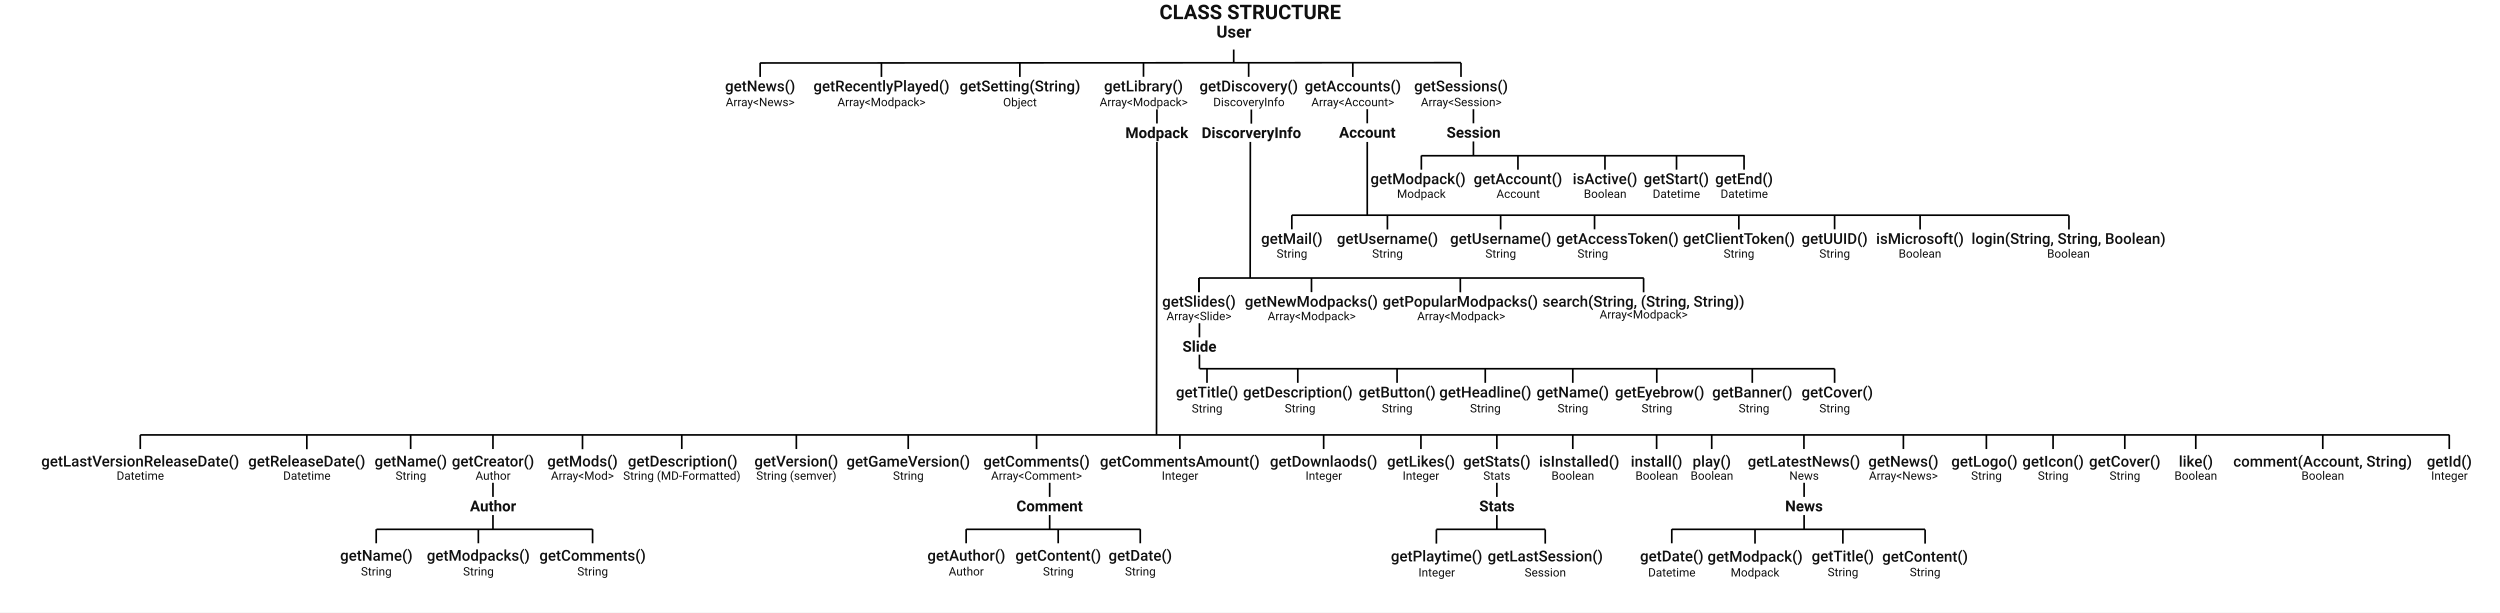
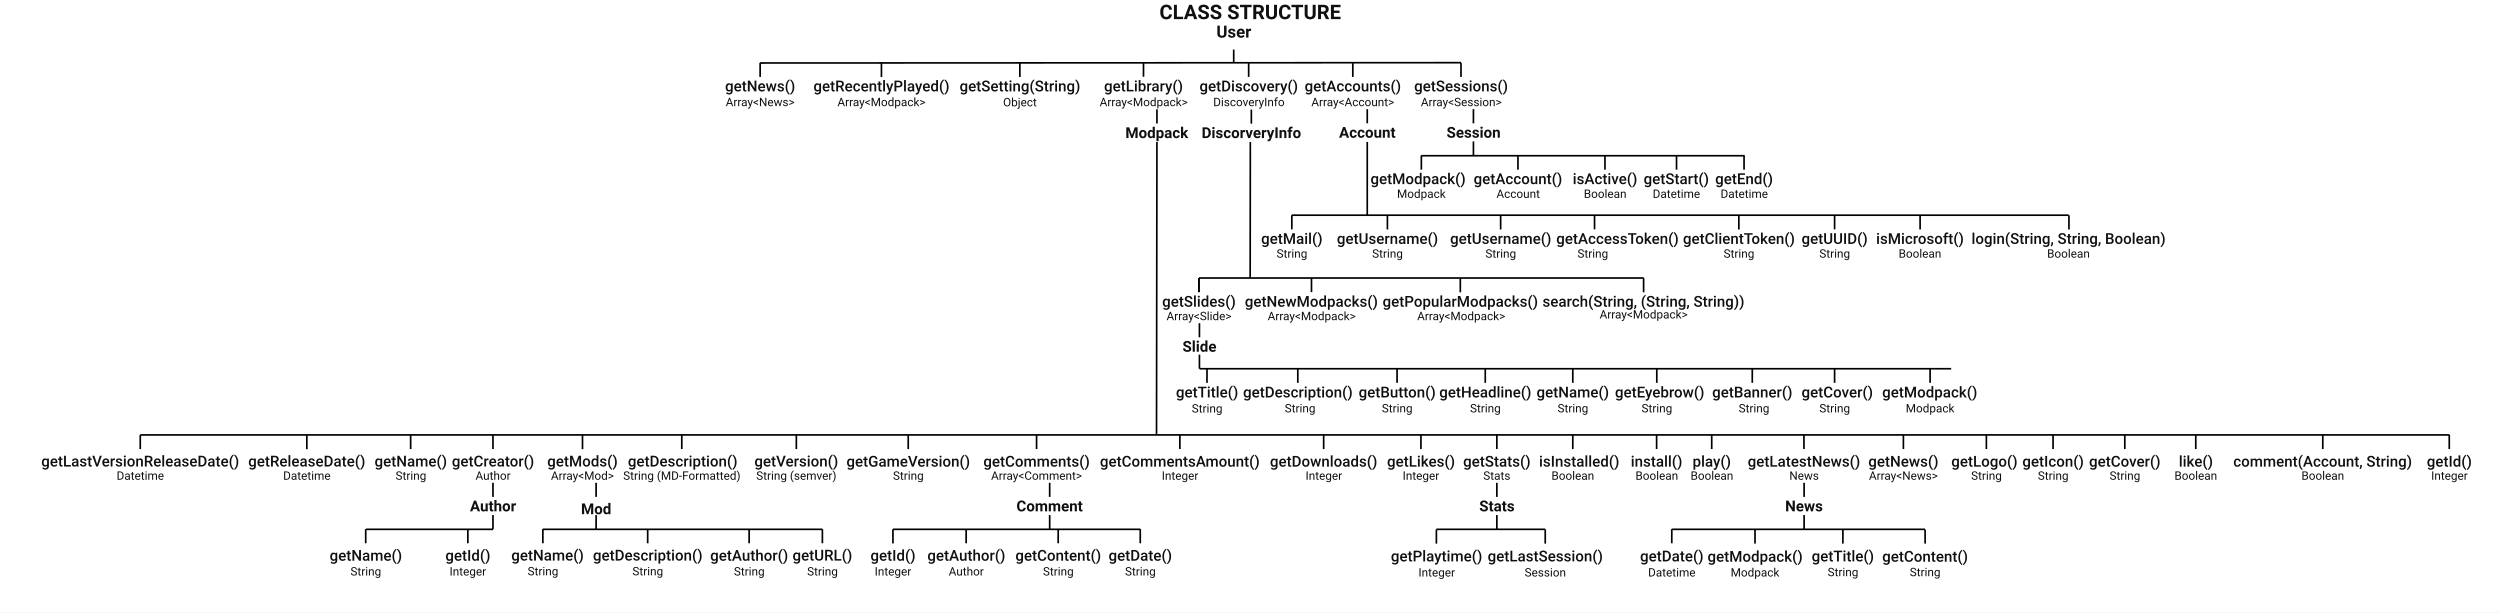
<svg xmlns="http://www.w3.org/2000/svg" width="7441" height="1823" viewBox="0 0 7441 1823">
  <defs>
    <clipPath id="clip-Class_Structure">
      <rect width="7441" height="1823" />
    </clipPath>
  </defs>
  <g id="Class_Structure" data-name="Class Structure" clip-path="url(#clip-Class_Structure)">
    <rect width="7441" height="1823" fill="#fff" />
    <text id="User" transform="translate(3620.5 112)" fill="#101010" font-size="50" font-family="Roboto-Bold, Roboto" font-weight="700">
      <tspan x="0" y="0">User</tspan>
    </text>
    <line id="Linie_4" data-name="Linie 4" y2="39" transform="translate(3672 147.5)" fill="none" stroke="#000" stroke-width="5" />
    <line id="Linie_5" data-name="Linie 5" x1="2086" y2="1" transform="translate(2262.5 186.5)" fill="none" stroke="#000" stroke-width="5" />
    <line id="Linie_14" data-name="Linie 14" x1="6873" transform="translate(417.5 1294.5)" fill="none" stroke="#000" stroke-width="5" />
    <line id="Linie_6" data-name="Linie 6" y1="42" transform="translate(3403.5 186.5)" fill="none" stroke="#000" stroke-width="5" />
    <text id="getLibrary_" data-name="getLibrary()" transform="translate(3286 272)" fill="#101010" font-size="45" font-family="Roboto-Medium, Roboto" font-weight="500">
      <tspan x="0" y="0">getLibrary()</tspan>
    </text>
    <text id="Array_Modpack_" data-name="Array&lt;Modpack&gt;" transform="translate(3273 316)" fill="#101010" font-size="35" font-family="Roboto-Regular, Roboto">
      <tspan x="0" y="0">Array&lt;Modpack&gt;</tspan>
    </text>
    <line id="Linie_7" data-name="Linie 7" y1="42" transform="translate(3716.5 186.75)" fill="none" stroke="#000" stroke-width="5" />
    <line id="Linie_33" data-name="Linie 33" y1="42" transform="translate(3568.5 827.5)" fill="none" stroke="#000" stroke-width="5" />
    <line id="Linie_54" data-name="Linie 54" y1="42" transform="translate(3592.5 1097.5)" fill="none" stroke="#000" stroke-width="5" />
    <line id="Linie_56" data-name="Linie 56" y1="42" transform="translate(3862.75 1097.5)" fill="none" stroke="#000" stroke-width="5" />
    <line id="Linie_57" data-name="Linie 57" y1="42" transform="translate(4158.25 1097.5)" fill="none" stroke="#000" stroke-width="5" />
    <line id="Linie_59" data-name="Linie 59" y1="42" transform="translate(4681.25 1097.5)" fill="none" stroke="#000" stroke-width="5" />
    <line id="Linie_60" data-name="Linie 60" y1="42" transform="translate(4931.25 1097.5)" fill="none" stroke="#000" stroke-width="5" />
    <line id="Linie_61" data-name="Linie 61" y1="42" transform="translate(5215.5 1097.5)" fill="none" stroke="#000" stroke-width="5" />
    <line id="Linie_62" data-name="Linie 62" y1="42" transform="translate(5460.5 1097.5)" fill="none" stroke="#000" stroke-width="5" />
+     <line id="Linie_106" data-name="Linie 106" y1="42" transform="translate(5744.75 1097.5)" fill="none" stroke="#000" stroke-width="5" />
    <line id="Linie_58" data-name="Linie 58" y1="42" transform="translate(4420.75 1097.5)" fill="none" stroke="#000" stroke-width="5" />
    <line id="Linie_51" data-name="Linie 51" y1="42" transform="translate(3568.5 827.5)" fill="none" stroke="#000" stroke-width="5" />
    <line id="Linie_42" data-name="Linie 42" y1="42" transform="translate(3845 640.5)" fill="none" stroke="#000" stroke-width="5" />
    <line id="Linie_50" data-name="Linie 50" y1="42" transform="translate(3570 962)" fill="none" stroke="#000" stroke-width="5" />
    <line id="Linie_43" data-name="Linie 43" y1="42" transform="translate(4129.5 641)" fill="none" stroke="#000" stroke-width="5" />
    <line id="Linie_44" data-name="Linie 44" y1="42" transform="translate(4466.5 641)" fill="none" stroke="#000" stroke-width="5" />
    <line id="Linie_45" data-name="Linie 45" y1="42" transform="translate(4746 640.5)" fill="none" stroke="#000" stroke-width="5" />
    <line id="Linie_46" data-name="Linie 46" y1="42" transform="translate(5175.5 641)" fill="none" stroke="#000" stroke-width="5" />
    <line id="Linie_47" data-name="Linie 47" y1="42" transform="translate(5460.5 640.5)" fill="none" stroke="#000" stroke-width="5" />
    <line id="Linie_48" data-name="Linie 48" y1="42" transform="translate(5715 641)" fill="none" stroke="#000" stroke-width="5" />
    <line id="Linie_49" data-name="Linie 49" y1="42" transform="translate(6158 641)" fill="none" stroke="#000" stroke-width="5" />
    <line id="Linie_37" data-name="Linie 37" y1="42" transform="translate(3903.5 827.5)" fill="none" stroke="#000" stroke-width="5" />
    <text id="getDiscovery_" data-name="getDiscovery()" transform="translate(3570 272)" fill="#101010" font-size="45" font-family="Roboto-Medium, Roboto" font-weight="500">
      <tspan x="0" y="0">getDiscovery()</tspan>
    </text>
    <text id="getSlides_" data-name="getSlides()" transform="translate(3459 913)" fill="#101010" font-size="45" font-family="Roboto-Medium, Roboto" font-weight="500">
      <tspan x="0" y="0">getSlides()</tspan>
    </text>
    <text id="getTitle_" data-name="getTitle()" transform="translate(3500 1183)" fill="#101010" font-size="45" font-family="Roboto-Medium, Roboto" font-weight="500">
      <tspan x="0" y="0">getTitle()</tspan>
    </text>
    <text id="getDescription_" data-name="getDescription()" transform="translate(3699.75 1183)" fill="#101010" font-size="45" font-family="Roboto-Medium, Roboto" font-weight="500">
      <tspan x="0" y="0">getDescription()</tspan>
    </text>
    <text id="getButton_" data-name="getButton()" transform="translate(4043.75 1183)" fill="#101010" font-size="45" font-family="Roboto-Medium, Roboto" font-weight="500">
      <tspan x="0" y="0">getButton()</tspan>
    </text>
    <text id="getName_" data-name="getName()" transform="translate(4573.25 1183)" fill="#101010" font-size="45" font-family="Roboto-Medium, Roboto" font-weight="500">
      <tspan x="0" y="0">getName()</tspan>
    </text>
    <text id="getEyebrow_" data-name="getEyebrow()" transform="translate(4806.75 1183)" fill="#101010" font-size="45" font-family="Roboto-Medium, Roboto" font-weight="500">
      <tspan x="0" y="0">getEyebrow()</tspan>
    </text>
    <text id="getBanner_" data-name="getBanner()" transform="translate(5096 1183)" fill="#101010" font-size="45" font-family="Roboto-Medium, Roboto" font-weight="500">
      <tspan x="0" y="0">getBanner()</tspan>
    </text>
    <text id="getCover_" data-name="getCover()" transform="translate(5362 1183)" fill="#101010" font-size="45" font-family="Roboto-Medium, Roboto" font-weight="500">
      <tspan x="0" y="0">getCover()</tspan>
    </text>
+     <text id="getModpack_" data-name="getModpack()" transform="translate(5602 1183)" fill="#101010" font-size="45" font-family="Roboto-Medium, Roboto" font-weight="500">
+       <tspan x="0" y="0">getModpack()</tspan>
+     </text>
    <text id="getHeadline_" data-name="getHeadline()" transform="translate(4283.75 1183)" fill="#101010" font-size="45" font-family="Roboto-Medium, Roboto" font-weight="500">
      <tspan x="0" y="0">getHeadline()</tspan>
    </text>
    <text id="getMail_" data-name="getMail()" transform="translate(3753.5 726)" fill="#101010" font-size="45" font-family="Roboto-Medium, Roboto" font-weight="500">
      <tspan x="0" y="0">getMail()</tspan>
    </text>
    <text id="getUsername_" data-name="getUsername()" transform="translate(3979 726)" fill="#101010" font-size="45" font-family="Roboto-Medium, Roboto" font-weight="500">
      <tspan x="0" y="0">getUsername()</tspan>
    </text>
    <text id="getUsername_2" data-name="getUsername()" transform="translate(4316 726)" fill="#101010" font-size="45" font-family="Roboto-Medium, Roboto" font-weight="500">
      <tspan x="0" y="0">getUsername()</tspan>
    </text>
    <text id="getAccessToken_" data-name="getAccessToken()" transform="translate(4632 726)" fill="#101010" font-size="45" font-family="Roboto-Medium, Roboto" font-weight="500">
      <tspan x="0" y="0">getAccessToken()</tspan>
    </text>
    <text id="getClientToken_" data-name="getClientToken()" transform="translate(5009 726)" fill="#101010" font-size="45" font-family="Roboto-Medium, Roboto" font-weight="500">
      <tspan x="0" y="0">getClientToken()</tspan>
    </text>
    <text id="getUUID_" data-name="getUUID()" transform="translate(5362 726)" fill="#101010" font-size="45" font-family="Roboto-Medium, Roboto" font-weight="500">
      <tspan x="0" y="0">getUUID()</tspan>
    </text>
    <text id="isMicrosoft_" data-name="isMicrosoft()" transform="translate(5584 726)" fill="#101010" font-size="45" font-family="Roboto-Medium, Roboto" font-weight="500">
      <tspan x="0" y="0">isMicrosoft()</tspan>
    </text>
    <text id="login_String_String_Boolean_" data-name="login(String, String, Boolean)" transform="translate(5868 726)" fill="#101010" font-size="45" font-family="Roboto-Medium, Roboto" font-weight="500">
      <tspan x="0" y="0">login(String, String, Boolean)</tspan>
    </text>
    <text id="getNewModpacks_" data-name="getNewModpacks()" transform="translate(3705 913)" fill="#101010" font-size="45" font-family="Roboto-Medium, Roboto" font-weight="500">
      <tspan x="0" y="0">getNewModpacks()</tspan>
    </text>
    <text id="DiscoveryInfo" transform="translate(3611 316)" fill="#101010" font-size="35" font-family="Roboto-Regular, Roboto">
      <tspan x="0" y="0">DiscoveryInfo</tspan>
    </text>
    <text id="Array_Slide_" data-name="Array&lt;Slide&gt;" transform="translate(3472 953)" fill="#101010" font-size="35" font-family="Roboto-Regular, Roboto">
      <tspan x="0" y="0">Array&lt;Slide&gt;</tspan>
    </text>
    <text id="String" transform="translate(3547 1228)" fill="#101010" font-size="35" font-family="Roboto-Regular, Roboto">
      <tspan x="0" y="0">String</tspan>
    </text>
    <text id="String-2" data-name="String" transform="translate(3823.75 1227.5)" fill="#101010" font-size="35" font-family="Roboto-Regular, Roboto">
      <tspan x="0" y="0">String</tspan>
    </text>
    <text id="String-3" data-name="String" transform="translate(4112.75 1227.5)" fill="#101010" font-size="35" font-family="Roboto-Regular, Roboto">
      <tspan x="0" y="0">String</tspan>
    </text>
    <text id="String-4" data-name="String" transform="translate(4635.75 1227.5)" fill="#101010" font-size="35" font-family="Roboto-Regular, Roboto">
      <tspan x="0" y="0">String</tspan>
    </text>
    <text id="String-5" data-name="String" transform="translate(4885.75 1227.5)" fill="#101010" font-size="35" font-family="Roboto-Regular, Roboto">
      <tspan x="0" y="0">String</tspan>
    </text>
    <text id="String-6" data-name="String" transform="translate(5174.75 1227.5)" fill="#101010" font-size="35" font-family="Roboto-Regular, Roboto">
      <tspan x="0" y="0">String</tspan>
    </text>
    <text id="String-7" data-name="String" transform="translate(5415 1227.5)" fill="#101010" font-size="35" font-family="Roboto-Regular, Roboto">
      <tspan x="0" y="0">String</tspan>
+     </text>
+     <text id="Modpack" transform="translate(5672.25 1227.5)" fill="#101010" font-size="35" font-family="Roboto-Regular, Roboto">
+       <tspan x="0" y="0">Modpack</tspan>
    </text>
    <text id="String-8" data-name="String" transform="translate(4375.25 1227.5)" fill="#101010" font-size="35" font-family="Roboto-Regular, Roboto">
      <tspan x="0" y="0">String</tspan>
    </text>
    <text id="String-9" data-name="String" transform="translate(3799.5 767)" fill="#101010" font-size="35" font-family="Roboto-Regular, Roboto">
      <tspan x="0" y="0">String</tspan>
    </text>
    <text id="String-10" data-name="String" transform="translate(4084 767)" fill="#101010" font-size="35" font-family="Roboto-Regular, Roboto">
      <tspan x="0" y="0">String</tspan>
    </text>
    <text id="String-11" data-name="String" transform="translate(4421 767)" fill="#101010" font-size="35" font-family="Roboto-Regular, Roboto">
      <tspan x="0" y="0">String</tspan>
    </text>
    <text id="String-12" data-name="String" transform="translate(4695 767)" fill="#101010" font-size="35" font-family="Roboto-Regular, Roboto">
      <tspan x="0" y="0">String</tspan>
    </text>
    <text id="String-13" data-name="String" transform="translate(5130 767)" fill="#101010" font-size="35" font-family="Roboto-Regular, Roboto">
      <tspan x="0" y="0">String</tspan>
    </text>
    <text id="String-14" data-name="String" transform="translate(5415 767)" fill="#101010" font-size="35" font-family="Roboto-Regular, Roboto">
      <tspan x="0" y="0">String</tspan>
    </text>
    <text id="Boolean" transform="translate(5651 767)" fill="#101010" font-size="35" font-family="Roboto-Regular, Roboto">
      <tspan x="0" y="0">Boolean</tspan>
    </text>
    <text id="Boolean-2" data-name="Boolean" transform="translate(6093 767)" fill="#101010" font-size="35" font-family="Roboto-Regular, Roboto">
      <tspan x="0" y="0">Boolean</tspan>
    </text>
    <text id="Array_Modpack_2" data-name="Array&lt;Modpack&gt;" transform="translate(3773 953)" fill="#101010" font-size="35" font-family="Roboto-Regular, Roboto">
      <tspan x="0" y="0">Array&lt;Modpack&gt;</tspan>
    </text>
    <line id="Linie_7-2" data-name="Linie 7" y1="42" transform="translate(4026.5 187)" fill="none" stroke="#000" stroke-width="5" />
    <text id="getDiscovery_2" data-name="getDiscovery()" transform="translate(3883 272)" fill="#101010" font-size="45" font-family="Roboto-Medium, Roboto" font-weight="500">
      <tspan x="0" y="0">getAccounts()</tspan>
    </text>
    <text id="DiscoveryInfo-2" data-name="DiscoveryInfo" transform="translate(3903 316)" fill="#101010" font-size="35" font-family="Roboto-Regular, Roboto">
      <tspan x="0" y="0">Array&lt;Account&gt;</tspan>
    </text>
    <line id="Linie_7-3" data-name="Linie 7" y1="42" transform="translate(4348.5 187)" fill="none" stroke="#000" stroke-width="5" />
    <line id="Linie_7-4" data-name="Linie 7" y1="42" transform="translate(4230.5 463)" fill="none" stroke="#000" stroke-width="5" />
    <line id="Linie_7-5" data-name="Linie 7" y1="42" transform="translate(4518 463)" fill="none" stroke="#000" stroke-width="5" />
    <line id="Linie_7-6" data-name="Linie 7" y1="42" transform="translate(4777 463)" fill="none" stroke="#000" stroke-width="5" />
    <line id="Linie_7-7" data-name="Linie 7" y1="42" transform="translate(4990 463)" fill="none" stroke="#000" stroke-width="5" />
    <line id="Linie_7-8" data-name="Linie 7" y1="42" transform="translate(5191 463)" fill="none" stroke="#000" stroke-width="5" />
    <text id="getDiscovery_3" data-name="getDiscovery()" transform="translate(4209 272)" fill="#101010" font-size="45" font-family="Roboto-Medium, Roboto" font-weight="500">
      <tspan x="0" y="0">getSessions()</tspan>
    </text>
    <text id="getDiscovery_4" data-name="getDiscovery()" transform="translate(4079 548)" fill="#101010" font-size="45" font-family="Roboto-Medium, Roboto" font-weight="500">
      <tspan x="0" y="0">getModpack()</tspan>
    </text>
    <text id="getDiscovery_5" data-name="getDiscovery()" transform="translate(4386 548)" fill="#101010" font-size="45" font-family="Roboto-Medium, Roboto" font-weight="500">
      <tspan x="0" y="0">getAccount()</tspan>
    </text>
    <text id="getDiscovery_6" data-name="getDiscovery()" transform="translate(4681 548)" fill="#101010" font-size="45" font-family="Roboto-Medium, Roboto" font-weight="500">
      <tspan x="0" y="0">isActive()</tspan>
    </text>
    <text id="getDiscovery_7" data-name="getDiscovery()" transform="translate(4892 548)" fill="#101010" font-size="45" font-family="Roboto-Medium, Roboto" font-weight="500">
      <tspan x="0" y="0">getStart()</tspan>
    </text>
    <text id="getDiscovery_8" data-name="getDiscovery()" transform="translate(5105 548)" fill="#101010" font-size="45" font-family="Roboto-Medium, Roboto" font-weight="500">
      <tspan x="0" y="0">getEnd()</tspan>
    </text>
    <text id="DiscoveryInfo-3" data-name="DiscoveryInfo" transform="translate(4229 316)" fill="#101010" font-size="35" font-family="Roboto-Regular, Roboto">
      <tspan x="0" y="0">Array&lt;Session&gt;</tspan>
    </text>
    <text id="DiscoveryInfo-4" data-name="DiscoveryInfo" transform="translate(4158 589)" fill="#101010" font-size="35" font-family="Roboto-Regular, Roboto">
      <tspan x="0" y="0">Modpack</tspan>
    </text>
    <text id="DiscoveryInfo-5" data-name="DiscoveryInfo" transform="translate(4454 589)" fill="#101010" font-size="35" font-family="Roboto-Regular, Roboto">
      <tspan x="0" y="0">Account</tspan>
    </text>
    <text id="DiscoveryInfo-6" data-name="DiscoveryInfo" transform="translate(4714 589)" fill="#101010" font-size="35" font-family="Roboto-Regular, Roboto">
      <tspan x="0" y="0">Boolean</tspan>
    </text>
    <text id="DiscoveryInfo-7" data-name="DiscoveryInfo" transform="translate(4919 589)" fill="#101010" font-size="35" font-family="Roboto-Regular, Roboto">
      <tspan x="0" y="0">Datetime</tspan>
    </text>
    <text id="DiscoveryInfo-8" data-name="DiscoveryInfo" transform="translate(5121 589)" fill="#101010" font-size="35" font-family="Roboto-Regular, Roboto">
      <tspan x="0" y="0">Datetime</tspan>
    </text>
    <line id="Linie_8" data-name="Linie 8" y1="42" transform="translate(3035.5 187)" fill="none" stroke="#000" stroke-width="5" />
    <line id="Linie_95" data-name="Linie 95" y1="42" transform="translate(2623.5 187)" fill="none" stroke="#000" stroke-width="5" />
    <line id="Linie_96" data-name="Linie 96" y1="42" transform="translate(2262.5 187)" fill="none" stroke="#000" stroke-width="5" />
    <text id="getSetting_String_" data-name="getSetting(String)" transform="translate(2856 272)" fill="#101010" font-size="45" font-family="Roboto-Medium, Roboto" font-weight="500">
      <tspan x="0" y="0">getSetting(String)</tspan>
    </text>
    <text id="getRecentlyPlayed_" data-name="getRecentlyPlayed()" transform="translate(2421 272)" fill="#101010" font-size="45" font-family="Roboto-Medium, Roboto" font-weight="500">
      <tspan x="0" y="0">getRecentlyPlayed()</tspan>
    </text>
    <text id="getNews_" data-name="getNews()" transform="translate(2158 272)" fill="#101010" font-size="45" font-family="Roboto-Medium, Roboto" font-weight="500">
      <tspan x="0" y="0">getNews()</tspan>
    </text>
    <text id="Object" transform="translate(2985.5 316.5)" fill="#101010" font-size="35" font-family="Roboto-Regular, Roboto">
      <tspan x="0" y="0">Object</tspan>
    </text>
    <text id="Array_Modpack_3" data-name="Array&lt;Modpack&gt;" transform="translate(2492.5 316)" fill="#101010" font-size="35" font-family="Roboto-Regular, Roboto">
      <tspan x="0" y="0">Array&lt;Modpack&gt;</tspan>
    </text>
    <text id="Array_News_" data-name="Array&lt;News&gt;" transform="translate(2160 316)" fill="#101010" font-size="35" font-family="Roboto-Regular, Roboto">
      <tspan x="0" y="0">Array&lt;News&gt;</tspan>
    </text>
    <line id="Linie_9" data-name="Linie 9" y1="42" transform="translate(3443.5 325.5)" fill="none" stroke="#000" stroke-width="5" />
-     <text id="Modpack" transform="translate(3349.5 411)" fill="#101010" font-size="45" font-family="Roboto-Bold, Roboto" font-weight="700">
+     <text id="Modpack-2" data-name="Modpack" transform="translate(3349.5 411)" fill="#101010" font-size="45" font-family="Roboto-Bold, Roboto" font-weight="700">
      <tspan x="0" y="0">Modpack</tspan>
    </text>
    <text id="CLASS_STRUCTURE-2" data-name="CLASS STRUCTURE" transform="translate(3451 57)" fill="#101010" font-size="60" font-family="Roboto-Bold, Roboto" font-weight="700">
      <tspan x="0" y="0">CLASS STRUCTURE</tspan>
    </text>
    <line id="Linie_10" data-name="Linie 10" y1="42" transform="translate(3724.5 326)" fill="none" stroke="#000" stroke-width="5" />
    <text id="DiscorveryInfo" transform="translate(3576.5 411)" fill="#101010" font-size="45" font-family="Roboto-Bold, Roboto" font-weight="700">
      <tspan x="0" y="0">DiscorveryInfo</tspan>
    </text>
    <text id="Slide" transform="translate(3519.5 1047)" fill="#101010" font-size="45" font-family="Roboto-Bold, Roboto" font-weight="700">
      <tspan x="0" y="0">Slide</tspan>
    </text>
    <line id="Linie_11" data-name="Linie 11" y1="42" transform="translate(4069.5 325)" fill="none" stroke="#000" stroke-width="5" />
    <text id="Account" transform="translate(3985.5 410)" fill="#101010" font-size="45" font-family="Roboto-Bold, Roboto" font-weight="700">
      <tspan x="0" y="0">Account</tspan>
    </text>
    <line id="Linie_12" data-name="Linie 12" y1="42" transform="translate(4385.5 325)" fill="none" stroke="#000" stroke-width="5" />
    <line id="Linie_63" data-name="Linie 63" y1="42" transform="translate(4385.5 421)" fill="none" stroke="#000" stroke-width="5" />
    <line id="Linie_67" data-name="Linie 67" y1="42" transform="translate(1467.25 1533)" fill="none" stroke="#000" stroke-width="5" />
+     <line id="Linie_100" data-name="Linie 100" y1="42" transform="translate(1774.25 1533)" fill="none" stroke="#000" stroke-width="5" />
    <line id="Linie_72" data-name="Linie 72" y1="42" transform="translate(3124.25 1533)" fill="none" stroke="#000" stroke-width="5" />
    <text id="Session" transform="translate(4305.5 410)" fill="#101010" font-size="45" font-family="Roboto-Bold, Roboto" font-weight="700">
      <tspan x="0" y="0">Session</tspan>
    </text>
    <text id="Author" transform="translate(1398.75 1522)" fill="#101010" font-size="45" font-family="Roboto-Bold, Roboto" font-weight="700">
      <tspan x="0" y="0">Author</tspan>
+     </text>
+     <text id="Mod" transform="translate(1729.25 1530.5)" fill="#101010" font-size="45" font-family="Roboto-Bold, Roboto" font-weight="700">
+       <tspan x="0" y="0">Mod</tspan>
    </text>
    <text id="Comment" transform="translate(3025.25 1522)" fill="#101010" font-size="45" font-family="Roboto-Bold, Roboto" font-weight="700">
      <tspan x="0" y="0">Comment</tspan>
    </text>
    <text id="Stats" transform="translate(4402.75 1522)" fill="#101010" font-size="45" font-family="Roboto-Bold, Roboto" font-weight="700">
      <tspan x="0" y="0">Stats</tspan>
    </text>
    <text id="News" transform="translate(5313.25 1522)" fill="#101010" font-size="45" font-family="Roboto-Bold, Roboto" font-weight="700">
      <tspan x="0" y="0">News</tspan>
    </text>
    <line id="Linie_13" data-name="Linie 13" y1="872" x2="1.25" transform="translate(3442.25 422.5)" fill="none" stroke="#000" stroke-width="5" />
    <line id="Linie_15" data-name="Linie 15" y1="42" transform="translate(1222.25 1294.5)" fill="none" stroke="#000" stroke-width="5" />
    <line id="Linie_91" data-name="Linie 91" y1="42" transform="translate(913.25 1295)" fill="none" stroke="#000" stroke-width="5" />
    <line id="Linie_92" data-name="Linie 92" y1="42" transform="translate(417.5 1294.5)" fill="none" stroke="#000" stroke-width="5" />
-     <line id="Linie_68" data-name="Linie 68" y1="42" transform="translate(1119.75 1575)" fill="none" stroke="#000" stroke-width="5" />
+     <line id="Linie_68" data-name="Linie 68" y1="42" transform="translate(1088.5 1575)" fill="none" stroke="#000" stroke-width="5" />
    <line id="Linie_75" data-name="Linie 75" y1="42" transform="translate(2875.625 1575)" fill="none" stroke="#000" stroke-width="5" />
+     <line id="Linie_98" data-name="Linie 98" y1="42" transform="translate(2657.75 1575.5)" fill="none" stroke="#000" stroke-width="5" />
    <line id="Linie_77" data-name="Linie 77" y1="42" transform="translate(3149.625 1575)" fill="none" stroke="#000" stroke-width="5" />
    <line id="Linie_78" data-name="Linie 78" y1="42" transform="translate(3393.875 1575)" fill="none" stroke="#000" stroke-width="5" />
    <line id="Linie_82" data-name="Linie 82" y1="42" transform="translate(4275.25 1576)" fill="none" stroke="#000" stroke-width="5" />
    <line id="Linie_83" data-name="Linie 83" y1="42" transform="translate(4599.25 1576)" fill="none" stroke="#000" stroke-width="5" />
    <line id="Linie_87" data-name="Linie 87" y1="42" transform="translate(4975.875 1575)" fill="none" stroke="#000" stroke-width="5" />
    <line id="Linie_88" data-name="Linie 88" y1="42" transform="translate(5223.625 1576)" fill="none" stroke="#000" stroke-width="5" />
    <line id="Linie_89" data-name="Linie 89" y1="42" transform="translate(5485.125 1576)" fill="none" stroke="#000" stroke-width="5" />
    <line id="Linie_90" data-name="Linie 90" y1="42" transform="translate(5729.875 1576)" fill="none" stroke="#000" stroke-width="5" />
-     <line id="Linie_69" data-name="Linie 69" y1="42" transform="translate(1423.75 1575)" fill="none" stroke="#000" stroke-width="5" />
-     <line id="Linie_70" data-name="Linie 70" y1="42" transform="translate(1763.75 1575)" fill="none" stroke="#000" stroke-width="5" />
+     <line id="Linie_69" data-name="Linie 69" y1="42" transform="translate(1392.5 1575)" fill="none" stroke="#000" stroke-width="5" />
+     <line id="Linie_102" data-name="Linie 102" y1="42" transform="translate(1615.75 1575)" fill="none" stroke="#000" stroke-width="5" />
+     <line id="Linie_103" data-name="Linie 103" y1="42" transform="translate(1927.75 1575)" fill="none" stroke="#000" stroke-width="5" />
+     <line id="Linie_104" data-name="Linie 104" y1="42" transform="translate(2229.75 1575)" fill="none" stroke="#000" stroke-width="5" />
+     <line id="Linie_105" data-name="Linie 105" y1="42" transform="translate(2447.75 1575)" fill="none" stroke="#000" stroke-width="5" />
    <line id="Linie_65" data-name="Linie 65" y1="42" transform="translate(1467.25 1437)" fill="none" stroke="#000" stroke-width="5" />
+     <line id="Linie_99" data-name="Linie 99" y1="42" transform="translate(1774.25 1437)" fill="none" stroke="#000" stroke-width="5" />
    <line id="Linie_76" data-name="Linie 76" y1="42" transform="translate(3124.25 1437)" fill="none" stroke="#000" stroke-width="5" />
    <line id="Linie_79" data-name="Linie 79" y1="42" transform="translate(4455.25 1437)" fill="none" stroke="#000" stroke-width="5" />
    <line id="Linie_84" data-name="Linie 84" y1="42" transform="translate(5369.75 1437)" fill="none" stroke="#000" stroke-width="5" />
    <text id="getName_2" data-name="getName()" transform="translate(1114.75 1388.5)" fill="#101010" font-size="45" font-family="Roboto-Medium, Roboto" font-weight="500">
      <tspan x="0" y="0">getName()</tspan>
    </text>
    <text id="getReleaseDate_" data-name="getReleaseDate()" transform="translate(738.75 1388.5)" fill="#101010" font-size="45" font-family="Roboto-Medium, Roboto" font-weight="500">
      <tspan x="0" y="0">getReleaseDate()</tspan>
    </text>
    <text id="getLastVersionReleaseDate_" data-name="getLastVersionReleaseDate()" transform="translate(122.75 1388.5)" fill="#101010" font-size="45" font-family="Roboto-Medium, Roboto" font-weight="500">
      <tspan x="0" y="0">getLastVersionReleaseDate()</tspan>
    </text>
-     <text id="getName_3" data-name="getName()" transform="translate(1012.25 1669)" fill="#101010" font-size="45" font-family="Roboto-Medium, Roboto" font-weight="500">
+     <text id="getName_3" data-name="getName()" transform="translate(981 1669)" fill="#101010" font-size="45" font-family="Roboto-Medium, Roboto" font-weight="500">
      <tspan x="0" y="0">getName()</tspan>
    </text>
    <text id="getAuthor_" data-name="getAuthor()" transform="translate(2760.125 1669)" fill="#101010" font-size="45" font-family="Roboto-Medium, Roboto" font-weight="500">
      <tspan x="0" y="0">getAuthor()</tspan>
    </text>
+     <text id="getId_" data-name="getId()" transform="translate(2590.75 1669)" fill="#101010" font-size="45" font-family="Roboto-Medium, Roboto" font-weight="500">
+       <tspan x="0" y="0">getId()</tspan>
+     </text>
    <text id="getContent_" data-name="getContent()" transform="translate(3022.125 1669)" fill="#101010" font-size="45" font-family="Roboto-Medium, Roboto" font-weight="500">
      <tspan x="0" y="0">getContent()</tspan>
    </text>
    <text id="getDate_" data-name="getDate()" transform="translate(3299.375 1669)" fill="#101010" font-size="45" font-family="Roboto-Medium, Roboto" font-weight="500">
      <tspan x="0" y="0">getDate()</tspan>
    </text>
    <text id="getPlaytime_" data-name="getPlaytime()" transform="translate(4139.75 1671)" fill="#101010" font-size="45" font-family="Roboto-Medium, Roboto" font-weight="500">
      <tspan x="0" y="0">getPlaytime()</tspan>
    </text>
    <text id="getLastSession_" data-name="getLastSession()" transform="translate(4427.75 1671)" fill="#101010" font-size="45" font-family="Roboto-Medium, Roboto" font-weight="500">
      <tspan x="0" y="0">getLastSession()</tspan>
    </text>
    <text id="getDate_2" data-name="getDate()" transform="translate(4881.375 1671)" fill="#101010" font-size="45" font-family="Roboto-Medium, Roboto" font-weight="500">
      <tspan x="0" y="0">getDate()</tspan>
    </text>
-     <text id="getModpack_" data-name="getModpack()" transform="translate(5082.125 1672)" fill="#101010" font-size="45" font-family="Roboto-Medium, Roboto" font-weight="500">
+     <text id="getModpack_2" data-name="getModpack()" transform="translate(5082.125 1672)" fill="#101010" font-size="45" font-family="Roboto-Medium, Roboto" font-weight="500">
      <tspan x="0" y="0">getModpack()</tspan>
    </text>
    <text id="getTitle_2" data-name="getTitle()" transform="translate(5392.125 1671)" fill="#101010" font-size="45" font-family="Roboto-Medium, Roboto" font-weight="500">
      <tspan x="0" y="0">getTitle()</tspan>
    </text>
    <text id="getContent_2" data-name="getContent()" transform="translate(5602.125 1672)" fill="#101010" font-size="45" font-family="Roboto-Medium, Roboto" font-weight="500">
      <tspan x="0" y="0">getContent()</tspan>
    </text>
-     <text id="getModpacks_" data-name="getModpacks()" transform="translate(1270.25 1669)" fill="#101010" font-size="45" font-family="Roboto-Medium, Roboto" font-weight="500">
-       <tspan x="0" y="0">getModpacks()</tspan>
-     </text>
-     <text id="getComments_" data-name="getComments()" transform="translate(1605.25 1669)" fill="#101010" font-size="45" font-family="Roboto-Medium, Roboto" font-weight="500">
-       <tspan x="0" y="0">getComments()</tspan>
+     <text id="getId_2" data-name="getId()" transform="translate(1325.5 1669)" fill="#101010" font-size="45" font-family="Roboto-Medium, Roboto" font-weight="500">
+       <tspan x="0" y="0">getId()</tspan>
+     </text>
+     <text id="getName_4" data-name="getName()" transform="translate(1521.75 1668.5)" fill="#101010" font-size="45" font-family="Roboto-Medium, Roboto" font-weight="500">
+       <tspan x="0" y="0">getName()</tspan>
+     </text>
+     <text id="getDescription_2" data-name="getDescription()" transform="translate(1764.75 1668.5)" fill="#101010" font-size="45" font-family="Roboto-Medium, Roboto" font-weight="500">
+       <tspan x="0" y="0">getDescription()</tspan>
+     </text>
+     <text id="getAuthor_2" data-name="getAuthor()" transform="translate(2113.75 1669)" fill="#101010" font-size="45" font-family="Roboto-Medium, Roboto" font-weight="500">
+       <tspan x="0" y="0">getAuthor()</tspan>
+     </text>
+     <text id="getURL_" data-name="getURL()" transform="translate(2358.75 1668.5)" fill="#101010" font-size="45" font-family="Roboto-Medium, Roboto" font-weight="500">
+       <tspan x="0" y="0">getURL()</tspan>
    </text>
    <text id="String-15" data-name="String" transform="translate(1177.25 1428)" fill="#101010" font-size="35" font-family="Roboto-Regular, Roboto">
      <tspan x="0" y="0">String</tspan>
    </text>
    <text id="Datetime" transform="translate(842.75 1428)" fill="#101010" font-size="35" font-family="Roboto-Regular, Roboto">
      <tspan x="0" y="0">Datetime</tspan>
    </text>
    <text id="Datetime-2" data-name="Datetime" transform="translate(347 1428)" fill="#101010" font-size="35" font-family="Roboto-Regular, Roboto">
      <tspan x="0" y="0">Datetime</tspan>
    </text>
-     <text id="String-16" data-name="String" transform="translate(1074.25 1713)" fill="#101010" font-size="35" font-family="Roboto-Regular, Roboto">
+     <text id="String-16" data-name="String" transform="translate(1043 1713)" fill="#101010" font-size="35" font-family="Roboto-Regular, Roboto">
      <tspan x="0" y="0">String</tspan>
    </text>
    <text id="Author-2" data-name="Author" transform="translate(2823.625 1713)" fill="#101010" font-size="35" font-family="Roboto-Regular, Roboto">
      <tspan x="0" y="0">Author</tspan>
    </text>
+     <text id="Integer" transform="translate(2603.25 1713)" fill="#101010" font-size="35" font-family="Roboto-Regular, Roboto">
+       <tspan x="0" y="0">Integer</tspan>
+     </text>
    <text id="String-17" data-name="String" transform="translate(3104.125 1713)" fill="#101010" font-size="35" font-family="Roboto-Regular, Roboto">
      <tspan x="0" y="0">String</tspan>
    </text>
    <text id="String-18" data-name="String" transform="translate(3348.375 1713)" fill="#101010" font-size="35" font-family="Roboto-Regular, Roboto">
      <tspan x="0" y="0">String</tspan>
    </text>
-     <text id="Integer" transform="translate(4221.75 1716)" fill="#101010" font-size="35" font-family="Roboto-Regular, Roboto">
+     <text id="Integer-2" data-name="Integer" transform="translate(4221.75 1716)" fill="#101010" font-size="35" font-family="Roboto-Regular, Roboto">
      <tspan x="0" y="0">Integer</tspan>
    </text>
    <text id="Session-2" data-name="Session" transform="translate(4537.75 1716)" fill="#101010" font-size="35" font-family="Roboto-Regular, Roboto">
      <tspan x="0" y="0">Session</tspan>
    </text>
    <text id="Datetime-3" data-name="Datetime" transform="translate(4905.375 1716)" fill="#101010" font-size="35" font-family="Roboto-Regular, Roboto">
      <tspan x="0" y="0">Datetime</tspan>
    </text>
-     <text id="Modpack-2" data-name="Modpack" transform="translate(5151.125 1716)" fill="#101010" font-size="35" font-family="Roboto-Regular, Roboto">
+     <text id="Modpack-3" data-name="Modpack" transform="translate(5151.125 1716)" fill="#101010" font-size="35" font-family="Roboto-Regular, Roboto">
      <tspan x="0" y="0">Modpack</tspan>
    </text>
    <text id="String-19" data-name="String" transform="translate(5439.625 1715)" fill="#101010" font-size="35" font-family="Roboto-Regular, Roboto">
      <tspan x="0" y="0">String</tspan>
    </text>
    <text id="String-20" data-name="String" transform="translate(5684.125 1715)" fill="#101010" font-size="35" font-family="Roboto-Regular, Roboto">
      <tspan x="0" y="0">String</tspan>
    </text>
-     <text id="String-21" data-name="String" transform="translate(1378.25 1713)" fill="#101010" font-size="35" font-family="Roboto-Regular, Roboto">
-       <tspan x="0" y="0">String</tspan>
-     </text>
-     <text id="String-22" data-name="String" transform="translate(1718.25 1713)" fill="#101010" font-size="35" font-family="Roboto-Regular, Roboto">
+     <text id="Integer-3" data-name="Integer" transform="translate(1338 1713)" fill="#101010" font-size="35" font-family="Roboto-Regular, Roboto">
+       <tspan x="0" y="0">Integer</tspan>
+     </text>
+     <text id="String-21" data-name="String" transform="translate(1570.25 1712.5)" fill="#101010" font-size="35" font-family="Roboto-Regular, Roboto">
+       <tspan x="0" y="0">String</tspan>
+     </text>
+     <text id="String-22" data-name="String" transform="translate(1882.25 1712.5)" fill="#101010" font-size="35" font-family="Roboto-Regular, Roboto">
+       <tspan x="0" y="0">String</tspan>
+     </text>
+     <text id="String-23" data-name="String" transform="translate(2184.25 1713)" fill="#101010" font-size="35" font-family="Roboto-Regular, Roboto">
+       <tspan x="0" y="0">String</tspan>
+     </text>
+     <text id="String-24" data-name="String" transform="translate(2402.25 1713)" fill="#101010" font-size="35" font-family="Roboto-Regular, Roboto">
      <tspan x="0" y="0">String</tspan>
    </text>
    <line id="Linie_16" data-name="Linie 16" y1="42" transform="translate(1467.25 1294.5)" fill="none" stroke="#000" stroke-width="5" />
    <text id="getCreator_" data-name="getCreator()" transform="translate(1344.75 1388.5)" fill="#101010" font-size="45" font-family="Roboto-Medium, Roboto" font-weight="500">
      <tspan x="0" y="0">getCreator()</tspan>
    </text>
    <text id="Author-3" data-name="Author" transform="translate(1415.25 1428)" fill="#101010" font-size="35" font-family="Roboto-Regular, Roboto">
      <tspan x="0" y="0">Author</tspan>
    </text>
    <line id="Linie_17" data-name="Linie 17" y1="42" transform="translate(1733.75 1295)" fill="none" stroke="#000" stroke-width="5" />
    <line id="Linie_18" data-name="Linie 18" y1="42" transform="translate(2029.25 1294.5)" fill="none" stroke="#000" stroke-width="5" />
    <text id="getMods_" data-name="getMods()" transform="translate(1628.75 1388.5)" fill="#101010" font-size="45" font-family="Roboto-Medium, Roboto" font-weight="500">
      <tspan x="0" y="0">getMods()</tspan>
    </text>
-     <text id="getDescription_2" data-name="getDescription()" transform="translate(1868.75 1388.5)" fill="#101010" font-size="45" font-family="Roboto-Medium, Roboto" font-weight="500">
+     <text id="getDescription_3" data-name="getDescription()" transform="translate(1868.75 1388.5)" fill="#101010" font-size="45" font-family="Roboto-Medium, Roboto" font-weight="500">
      <tspan x="0" y="0">getDescription()</tspan>
    </text>
    <text id="Array_Mod_" data-name="Array&lt;Mod&gt;" transform="translate(1639.75 1428)" fill="#101010" font-size="35" font-family="Roboto-Regular, Roboto">
      <tspan x="0" y="0">Array&lt;Mod&gt;</tspan>
    </text>
    <text id="String_MD-Formatted_" data-name="String (MD-Formatted)" transform="translate(1854.75 1428)" fill="#101010" font-size="35" font-family="Roboto-Regular, Roboto">
      <tspan x="0" y="0">String (MD-Formatted)</tspan>
    </text>
    <line id="Linie_19" data-name="Linie 19" y1="42" transform="translate(2370.25 1294.5)" fill="none" stroke="#000" stroke-width="5" />
    <line id="Linie_20" data-name="Linie 20" y1="42" transform="translate(2703.25 1294.5)" fill="none" stroke="#000" stroke-width="5" />
    <text id="getVersion_" data-name="getVersion()" transform="translate(2245.25 1388.5)" fill="#101010" font-size="45" font-family="Roboto-Medium, Roboto" font-weight="500">
      <tspan x="0" y="0">getVersion()</tspan>
    </text>
    <text id="getGameVersion_" data-name="getGameVersion()" transform="translate(2519.25 1389)" fill="#101010" font-size="45" font-family="Roboto-Medium, Roboto" font-weight="500">
      <tspan x="0" y="0">getGameVersion()</tspan>
    </text>
    <text id="String_semver_" data-name="String (semver)" transform="translate(2250.75 1428)" fill="#101010" font-size="35" font-family="Roboto-Regular, Roboto">
      <tspan x="0" y="0">String (semver)</tspan>
    </text>
-     <text id="String-23" data-name="String" transform="translate(2657.75 1428)" fill="#101010" font-size="35" font-family="Roboto-Regular, Roboto">
+     <text id="String-25" data-name="String" transform="translate(2657.75 1428)" fill="#101010" font-size="35" font-family="Roboto-Regular, Roboto">
      <tspan x="0" y="0">String</tspan>
    </text>
    <line id="Linie_21" data-name="Linie 21" y1="42" transform="translate(3085.25 1294.5)" fill="none" stroke="#000" stroke-width="5" />
-     <text id="getComments_2" data-name="getComments()" transform="translate(2926.75 1389)" fill="#101010" font-size="45" font-family="Roboto-Medium, Roboto" font-weight="500">
+     <text id="getComments_" data-name="getComments()" transform="translate(2926.75 1389)" fill="#101010" font-size="45" font-family="Roboto-Medium, Roboto" font-weight="500">
      <tspan x="0" y="0">getComments()</tspan>
    </text>
    <text id="Array_Comment_" data-name="Array&lt;Comment&gt;" transform="translate(2949.75 1428)" fill="#101010" font-size="35" font-family="Roboto-Regular, Roboto">
      <tspan x="0" y="0">Array&lt;Comment&gt;</tspan>
    </text>
    <line id="Linie_22" data-name="Linie 22" y1="42" transform="translate(3511.75 1294.5)" fill="none" stroke="#000" stroke-width="5" />
    <text id="getCommentsAmount_" data-name="getCommentsAmount()" transform="translate(3273.75 1389)" fill="#101010" font-size="45" font-family="Roboto-Medium, Roboto" font-weight="500">
      <tspan x="0" y="0">getCommentsAmount()</tspan>
    </text>
-     <text id="Integer-2" data-name="Integer" transform="translate(3457.75 1428)" fill="#101010" font-size="35" font-family="Roboto-Regular, Roboto">
+     <text id="Integer-4" data-name="Integer" transform="translate(3457.75 1428)" fill="#101010" font-size="35" font-family="Roboto-Regular, Roboto">
      <tspan x="0" y="0">Integer</tspan>
    </text>
    <line id="Linie_23" data-name="Linie 23" y1="42" transform="translate(3939.75 1294.5)" fill="none" stroke="#000" stroke-width="5" />
-     <text id="getDownlaods_" data-name="getDownlaods()" transform="translate(3779.75 1389)" fill="#101010" font-size="45" font-family="Roboto-Medium, Roboto" font-weight="500">
-       <tspan x="0" y="0">getDownlaods()</tspan>
-     </text>
-     <text id="Integer-3" data-name="Integer" transform="translate(3885.75 1428)" fill="#101010" font-size="35" font-family="Roboto-Regular, Roboto">
+     <text id="getDownloads_" data-name="getDownloads()" transform="translate(3779.75 1389)" fill="#101010" font-size="45" font-family="Roboto-Medium, Roboto" font-weight="500">
+       <tspan x="0" y="0">getDownloads()</tspan>
+     </text>
+     <text id="Integer-5" data-name="Integer" transform="translate(3885.75 1428)" fill="#101010" font-size="35" font-family="Roboto-Regular, Roboto">
      <tspan x="0" y="0">Integer</tspan>
    </text>
    <text id="getLikes_" data-name="getLikes()" transform="translate(4128.25 1389)" fill="#101010" font-size="45" font-family="Roboto-Medium, Roboto" font-weight="500">
      <tspan x="0" y="0">getLikes()</tspan>
    </text>
    <line id="Linie_24" data-name="Linie 24" y1="42" transform="translate(4229.25 1294.5)" fill="none" stroke="#000" stroke-width="5" />
-     <text id="Integer-4" data-name="Integer" transform="translate(4174.75 1428)" fill="#101010" font-size="35" font-family="Roboto-Regular, Roboto">
+     <text id="Integer-6" data-name="Integer" transform="translate(4174.75 1428)" fill="#101010" font-size="35" font-family="Roboto-Regular, Roboto">
      <tspan x="0" y="0">Integer</tspan>
    </text>
    <line id="Linie_25" data-name="Linie 25" y1="42" transform="translate(4455.25 1294.5)" fill="none" stroke="#000" stroke-width="5" />
    <text id="getStats_" data-name="getStats()" transform="translate(4354.75 1389)" fill="#101010" font-size="45" font-family="Roboto-Medium, Roboto" font-weight="500">
      <tspan x="0" y="0">getStats()</tspan>
    </text>
    <text id="Stats-2" data-name="Stats" transform="translate(4414.75 1428)" fill="#101010" font-size="35" font-family="Roboto-Regular, Roboto">
      <tspan x="0" y="0">Stats</tspan>
    </text>
    <line id="Linie_26" data-name="Linie 26" y1="42" transform="translate(4681.25 1294.5)" fill="none" stroke="#000" stroke-width="5" />
    <text id="isInstalled_" data-name="isInstalled()" transform="translate(4580.75 1389)" fill="#101010" font-size="45" font-family="Roboto-Medium, Roboto" font-weight="500">
      <tspan x="0" y="0">isInstalled()</tspan>
    </text>
    <text id="Boolean-3" data-name="Boolean" transform="translate(4617.75 1428)" fill="#101010" font-size="35" font-family="Roboto-Regular, Roboto">
      <tspan x="0" y="0">Boolean</tspan>
    </text>
    <line id="Linie_27" data-name="Linie 27" y1="42" transform="translate(4930.75 1294.5)" fill="none" stroke="#000" stroke-width="5" />
    <text id="install_" data-name="install()" transform="translate(4853.75 1389)" fill="#101010" font-size="45" font-family="Roboto-Medium, Roboto" font-weight="500">
      <tspan x="0" y="0">install()</tspan>
    </text>
    <text id="Boolean-4" data-name="Boolean" transform="translate(4867.75 1428)" fill="#101010" font-size="35" font-family="Roboto-Regular, Roboto">
      <tspan x="0" y="0">Boolean</tspan>
    </text>
    <line id="Linie_28" data-name="Linie 28" y1="42" transform="translate(5094.75 1294.5)" fill="none" stroke="#000" stroke-width="5" />
    <text id="play_" data-name="play()" transform="translate(5037.75 1389)" fill="#101010" font-size="45" font-family="Roboto-Medium, Roboto" font-weight="500">
      <tspan x="0" y="0">play()</tspan>
    </text>
    <text id="Boolean-5" data-name="Boolean" transform="translate(5031.75 1428)" fill="#101010" font-size="35" font-family="Roboto-Regular, Roboto">
      <tspan x="0" y="0">Boolean</tspan>
    </text>
    <line id="Linie_29" data-name="Linie 29" y1="42" transform="translate(5369.25 1294.5)" fill="none" stroke="#000" stroke-width="5" />
    <text id="getLatestNews_" data-name="getLatestNews()" transform="translate(5201.75 1389)" fill="#101010" font-size="45" font-family="Roboto-Medium, Roboto" font-weight="500">
      <tspan x="0" y="0">getLatestNews()</tspan>
    </text>
    <text id="News-2" data-name="News" transform="translate(5325.75 1428)" fill="#101010" font-size="35" font-family="Roboto-Regular, Roboto">
      <tspan x="0" y="0">News</tspan>
    </text>
    <line id="Linie_30" data-name="Linie 30" y1="42" transform="translate(5665.25 1294.5)" fill="none" stroke="#000" stroke-width="5" />
    <text id="getNews_2" data-name="getNews()" transform="translate(5560.75 1389)" fill="#101010" font-size="45" font-family="Roboto-Medium, Roboto" font-weight="500">
      <tspan x="0" y="0">getNews()</tspan>
    </text>
    <text id="Array_News_2" data-name="Array&lt;News&gt;" transform="translate(5562.75 1428)" fill="#101010" font-size="35" font-family="Roboto-Regular, Roboto">
      <tspan x="0" y="0">Array&lt;News&gt;</tspan>
    </text>
    <line id="Linie_31" data-name="Linie 31" y1="405" x2="0.5" transform="translate(3721 422.5)" fill="none" stroke="#000" stroke-width="5" />
    <line id="Linie_32" data-name="Linie 32" x1="1324" transform="translate(3568.5 827.5)" fill="none" stroke="#000" stroke-width="5" />
    <line id="Linie_41" data-name="Linie 41" x1="2312.5" transform="translate(3845 640.5)" fill="none" stroke="#000" stroke-width="5" />
    <line id="Linie_64" data-name="Linie 64" x1="962" transform="translate(4230.5 463.5)" fill="none" stroke="#000" stroke-width="5" />
-     <line id="Linie_66" data-name="Linie 66" x1="643" transform="translate(1120.5 1575.5)" fill="none" stroke="#000" stroke-width="5" />
-     <line id="Linie_74" data-name="Linie 74" x1="518" transform="translate(2875.875 1575.5)" fill="none" stroke="#000" stroke-width="5" />
+     <line id="Linie_66" data-name="Linie 66" x1="378.25" transform="translate(1089.25 1575.5)" fill="none" stroke="#000" stroke-width="5" />
+     <line id="Linie_101" data-name="Linie 101" x1="832" transform="translate(1615.5 1575.5)" fill="none" stroke="#000" stroke-width="5" />
+     <line id="Linie_74" data-name="Linie 74" x1="736.375" transform="translate(2657.5 1575.5)" fill="none" stroke="#000" stroke-width="5" />
    <line id="Linie_81" data-name="Linie 81" x1="324" transform="translate(4275.25 1575.5)" fill="none" stroke="#000" stroke-width="5" />
    <line id="Linie_85" data-name="Linie 85" x1="753.625" transform="translate(4975.875 1575.5)" fill="none" stroke="#000" stroke-width="5" />
-     <line id="Linie_53" data-name="Linie 53" x1="1890" transform="translate(3570.5 1097.5)" fill="none" stroke="#000" stroke-width="5" />
+     <line id="Linie_53" data-name="Linie 53" x1="2237" transform="translate(3570.5 1097.5)" fill="none" stroke="#000" stroke-width="5" />
    <line id="Linie_34" data-name="Linie 34" y1="42" transform="translate(5912.25 1294.5)" fill="none" stroke="#000" stroke-width="5" />
    <text id="getLogo_" data-name="getLogo()" transform="translate(5807.75 1389)" fill="#101010" font-size="45" font-family="Roboto-Medium, Roboto" font-weight="500">
      <tspan x="0" y="0">getLogo()</tspan>
    </text>
-     <text id="String-24" data-name="String" transform="translate(5866.75 1428)" fill="#101010" font-size="35" font-family="Roboto-Regular, Roboto">
+     <text id="String-26" data-name="String" transform="translate(5866.75 1428)" fill="#101010" font-size="35" font-family="Roboto-Regular, Roboto">
      <tspan x="0" y="0">String</tspan>
    </text>
    <line id="Linie_35" data-name="Linie 35" y1="42" transform="translate(6110.75 1294.5)" fill="none" stroke="#000" stroke-width="5" />
    <line id="Linie_36" data-name="Linie 36" y1="42" transform="translate(6324.25 1294.5)" fill="none" stroke="#000" stroke-width="5" />
    <line id="Linie_93" data-name="Linie 93" y1="42" transform="translate(6535.5 1294.5)" fill="none" stroke="#000" stroke-width="5" />
    <line id="Linie_94" data-name="Linie 94" y1="42" transform="translate(6913.5 1294.5)" fill="none" stroke="#000" stroke-width="5" />
    <line id="Linie_97" data-name="Linie 97" y1="42" transform="translate(7290 1294.5)" fill="none" stroke="#000" stroke-width="5" />
    <text id="getIcon_" data-name="getIcon()" transform="translate(6019.25 1389)" fill="#101010" font-size="45" font-family="Roboto-Medium, Roboto" font-weight="500">
      <tspan x="0" y="0">getIcon()</tspan>
    </text>
    <text id="getCover_2" data-name="getCover()" transform="translate(6217.75 1389)" fill="#101010" font-size="45" font-family="Roboto-Medium, Roboto" font-weight="500">
      <tspan x="0" y="0">getCover()</tspan>
    </text>
    <text id="like_" data-name="like()" transform="translate(6485 1389)" fill="#101010" font-size="45" font-family="Roboto-Medium, Roboto" font-weight="500">
      <tspan x="0" y="0">like()</tspan>
    </text>
    <text id="comment_Account_String_" data-name="comment(Account, String)" transform="translate(6647 1389)" fill="#101010" font-size="45" font-family="Roboto-Medium, Roboto" font-weight="500">
      <tspan x="0" y="0">comment(Account, String)</tspan>
    </text>
-     <text id="getId_" data-name="getId()" transform="translate(7223 1389)" fill="#101010" font-size="45" font-family="Roboto-Medium, Roboto" font-weight="500">
+     <text id="getId_3" data-name="getId()" transform="translate(7223 1389)" fill="#101010" font-size="45" font-family="Roboto-Medium, Roboto" font-weight="500">
      <tspan x="0" y="0">getId()</tspan>
    </text>
-     <text id="String-25" data-name="String" transform="translate(6065.25 1428)" fill="#101010" font-size="35" font-family="Roboto-Regular, Roboto">
-       <tspan x="0" y="0">String</tspan>
-     </text>
-     <text id="String-26" data-name="String" transform="translate(6278.75 1428)" fill="#101010" font-size="35" font-family="Roboto-Regular, Roboto">
+     <text id="String-27" data-name="String" transform="translate(6065.25 1428)" fill="#101010" font-size="35" font-family="Roboto-Regular, Roboto">
+       <tspan x="0" y="0">String</tspan>
+     </text>
+     <text id="String-28" data-name="String" transform="translate(6278.75 1428)" fill="#101010" font-size="35" font-family="Roboto-Regular, Roboto">
      <tspan x="0" y="0">String</tspan>
    </text>
    <text id="Boolean-6" data-name="Boolean" transform="translate(6472 1428)" fill="#101010" font-size="35" font-family="Roboto-Regular, Roboto">
      <tspan x="0" y="0">Boolean</tspan>
    </text>
    <text id="Boolean-7" data-name="Boolean" transform="translate(6850 1428)" fill="#101010" font-size="35" font-family="Roboto-Regular, Roboto">
      <tspan x="0" y="0">Boolean</tspan>
    </text>
-     <text id="Integer-5" data-name="Integer" transform="translate(7236 1428)" fill="#101010" font-size="35" font-family="Roboto-Regular, Roboto">
+     <text id="Integer-7" data-name="Integer" transform="translate(7236 1428)" fill="#101010" font-size="35" font-family="Roboto-Regular, Roboto">
      <tspan x="0" y="0">Integer</tspan>
    </text>
    <line id="Linie_38" data-name="Linie 38" y1="42" transform="translate(4346.5 828)" fill="none" stroke="#000" stroke-width="5" />
    <text id="getPopularModpacks_" data-name="getPopularModpacks()" transform="translate(4115 913)" fill="#101010" font-size="45" font-family="Roboto-Medium, Roboto" font-weight="500">
      <tspan x="0" y="0">getPopularModpacks()</tspan>
    </text>
    <text id="Array_Modpack_4" data-name="Array&lt;Modpack&gt;" transform="translate(4218 953)" fill="#101010" font-size="35" font-family="Roboto-Regular, Roboto">
      <tspan x="0" y="0">Array&lt;Modpack&gt;</tspan>
    </text>
    <line id="Linie_39" data-name="Linie 39" y1="42" transform="translate(4892 828)" fill="none" stroke="#000" stroke-width="5" />
    <text id="search_String_String_String_" data-name="search(String, (String, String))" transform="translate(4591 913)" fill="#101010" font-size="45" font-family="Roboto-Medium, Roboto" font-weight="500">
      <tspan x="0" y="0">search(String, (String, String))</tspan>
    </text>
    <text id="Array_Modpack_5" data-name="Array&lt;Modpack&gt;" transform="translate(4761 948)" fill="#101010" font-size="35" font-family="Roboto-Regular, Roboto">
      <tspan x="0" y="0">Array&lt;Modpack&gt;</tspan>
    </text>
    <line id="Linie_40" data-name="Linie 40" y1="218" transform="translate(4069.5 422.5)" fill="none" stroke="#000" stroke-width="5" />
    <line id="Linie_52" data-name="Linie 52" y1="42" transform="translate(3570 1055.5)" fill="none" stroke="#000" stroke-width="5" />
    <line id="Linie_80" data-name="Linie 80" y1="42" transform="translate(4455.25 1533)" fill="none" stroke="#000" stroke-width="5" />
    <line id="Linie_86" data-name="Linie 86" y1="42" transform="translate(5369.75 1533)" fill="none" stroke="#000" stroke-width="5" />
  </g>
</svg>
